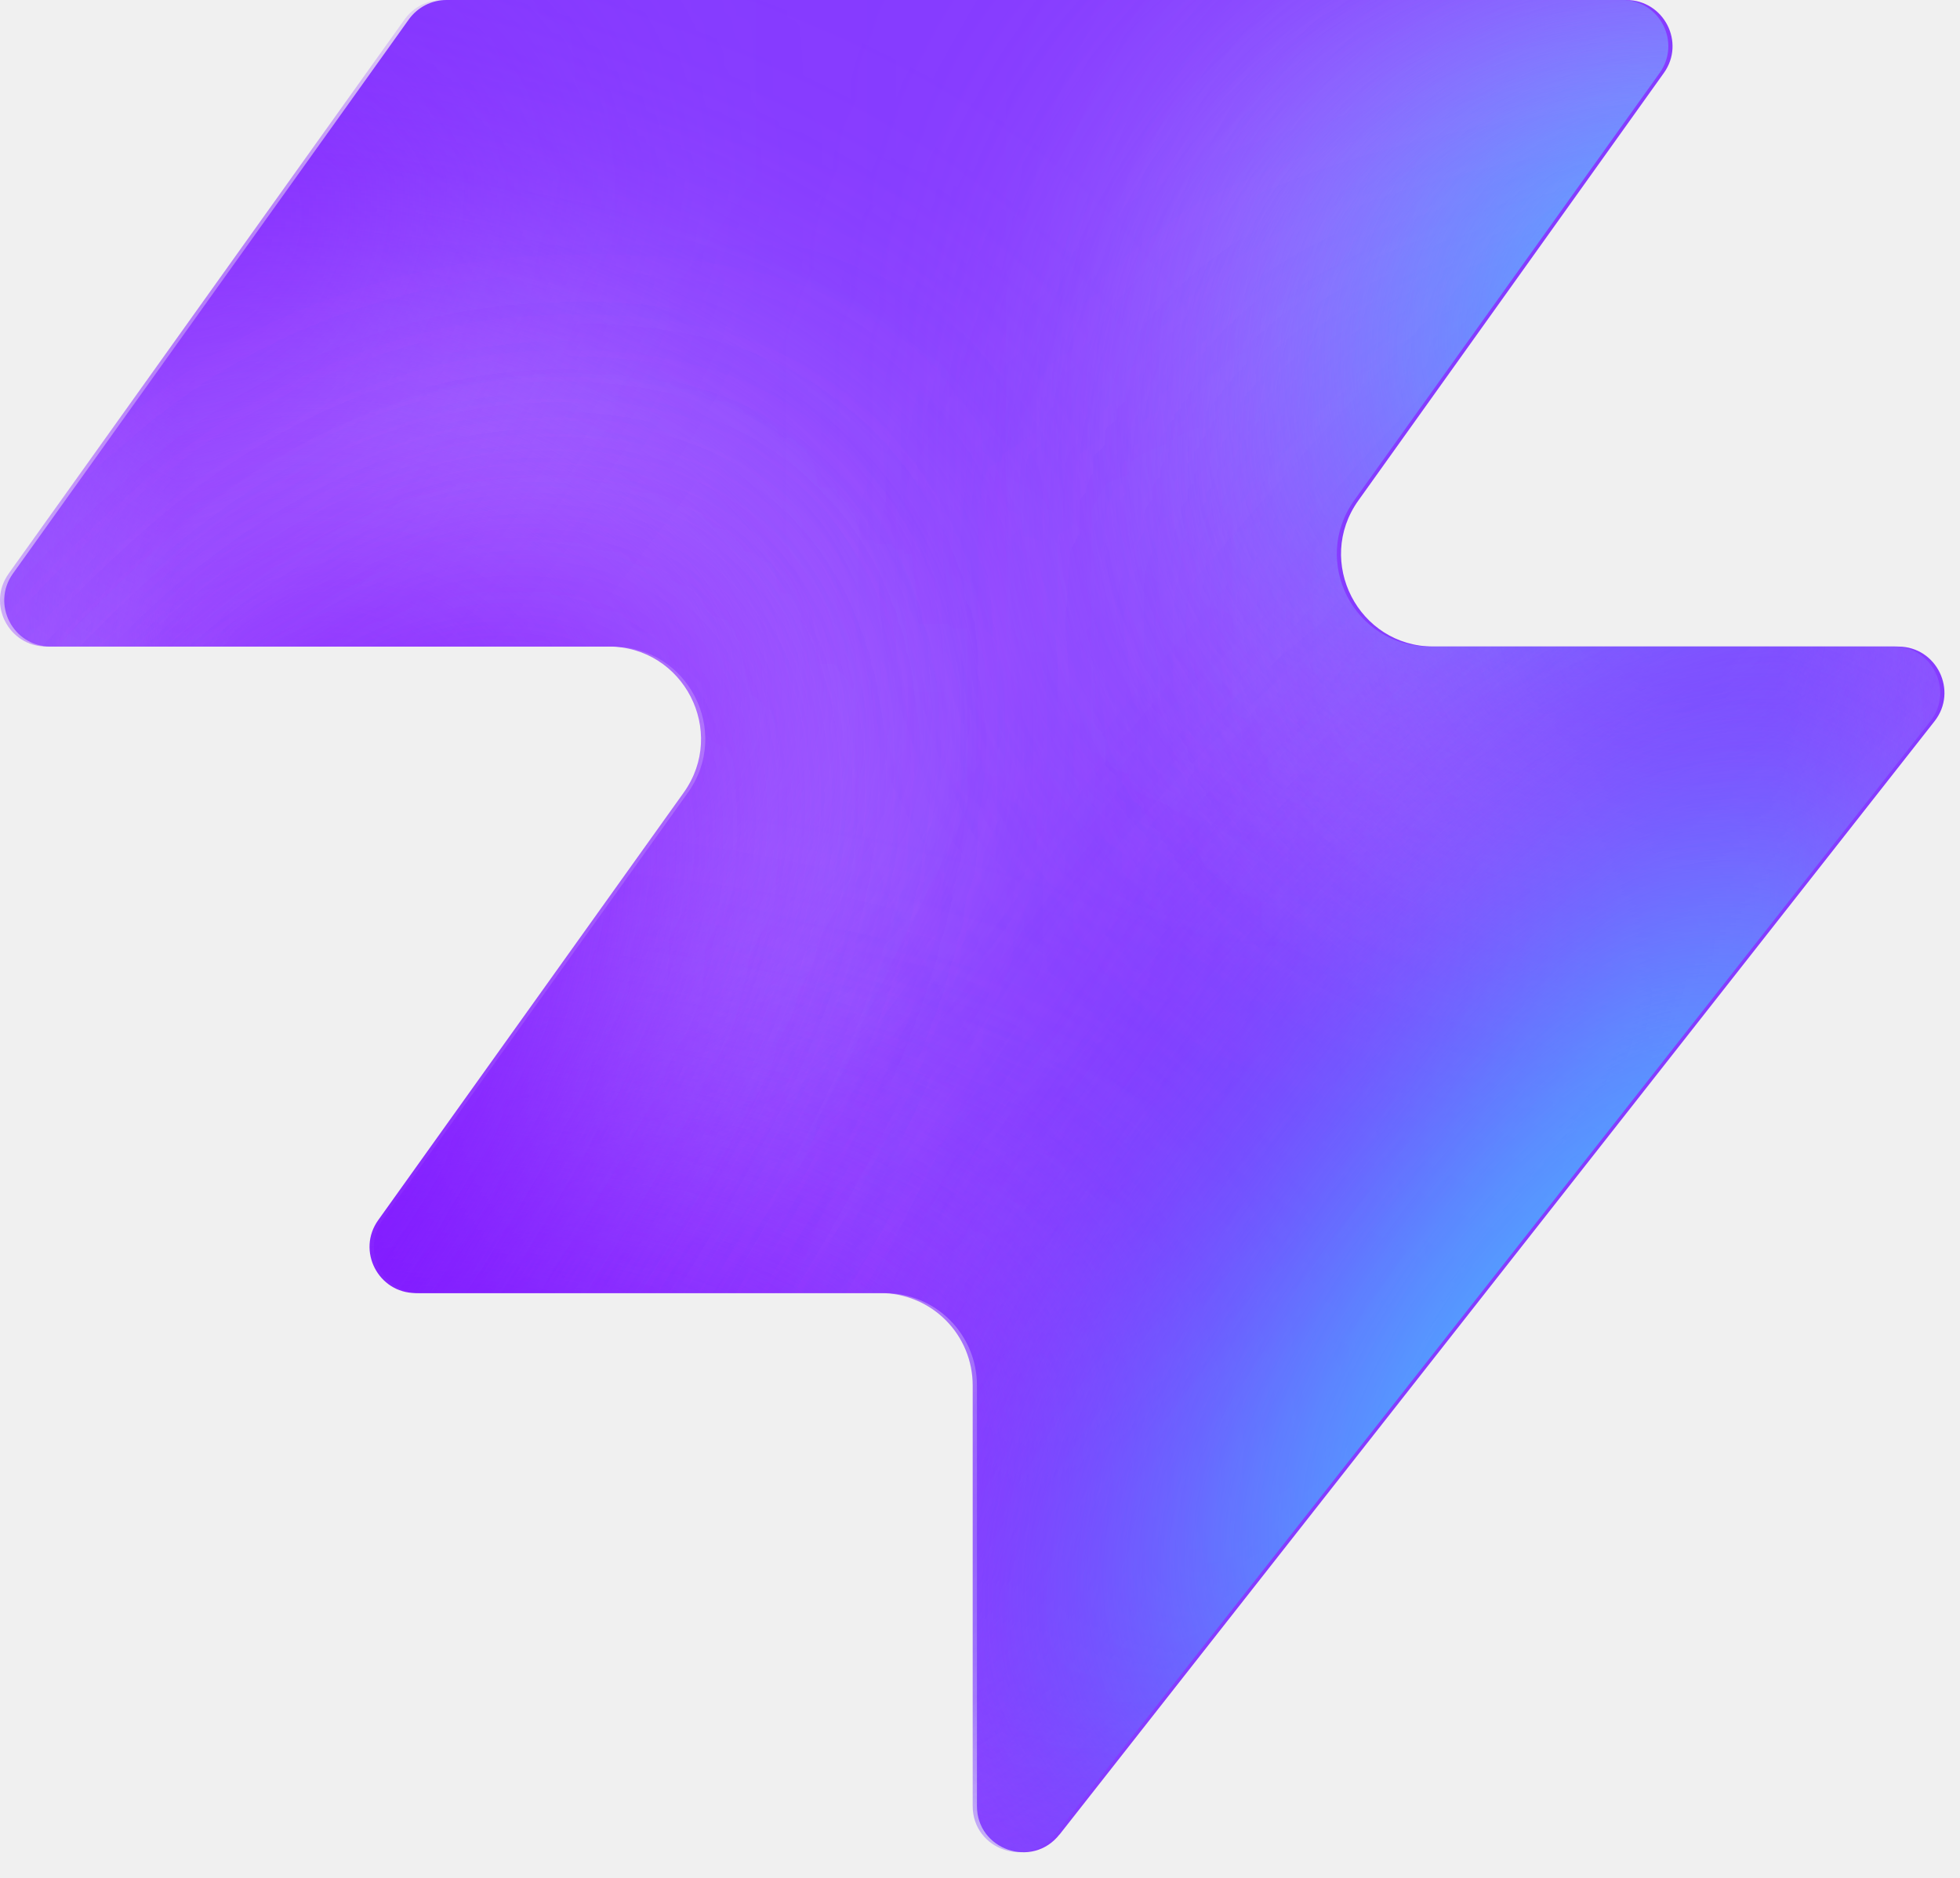
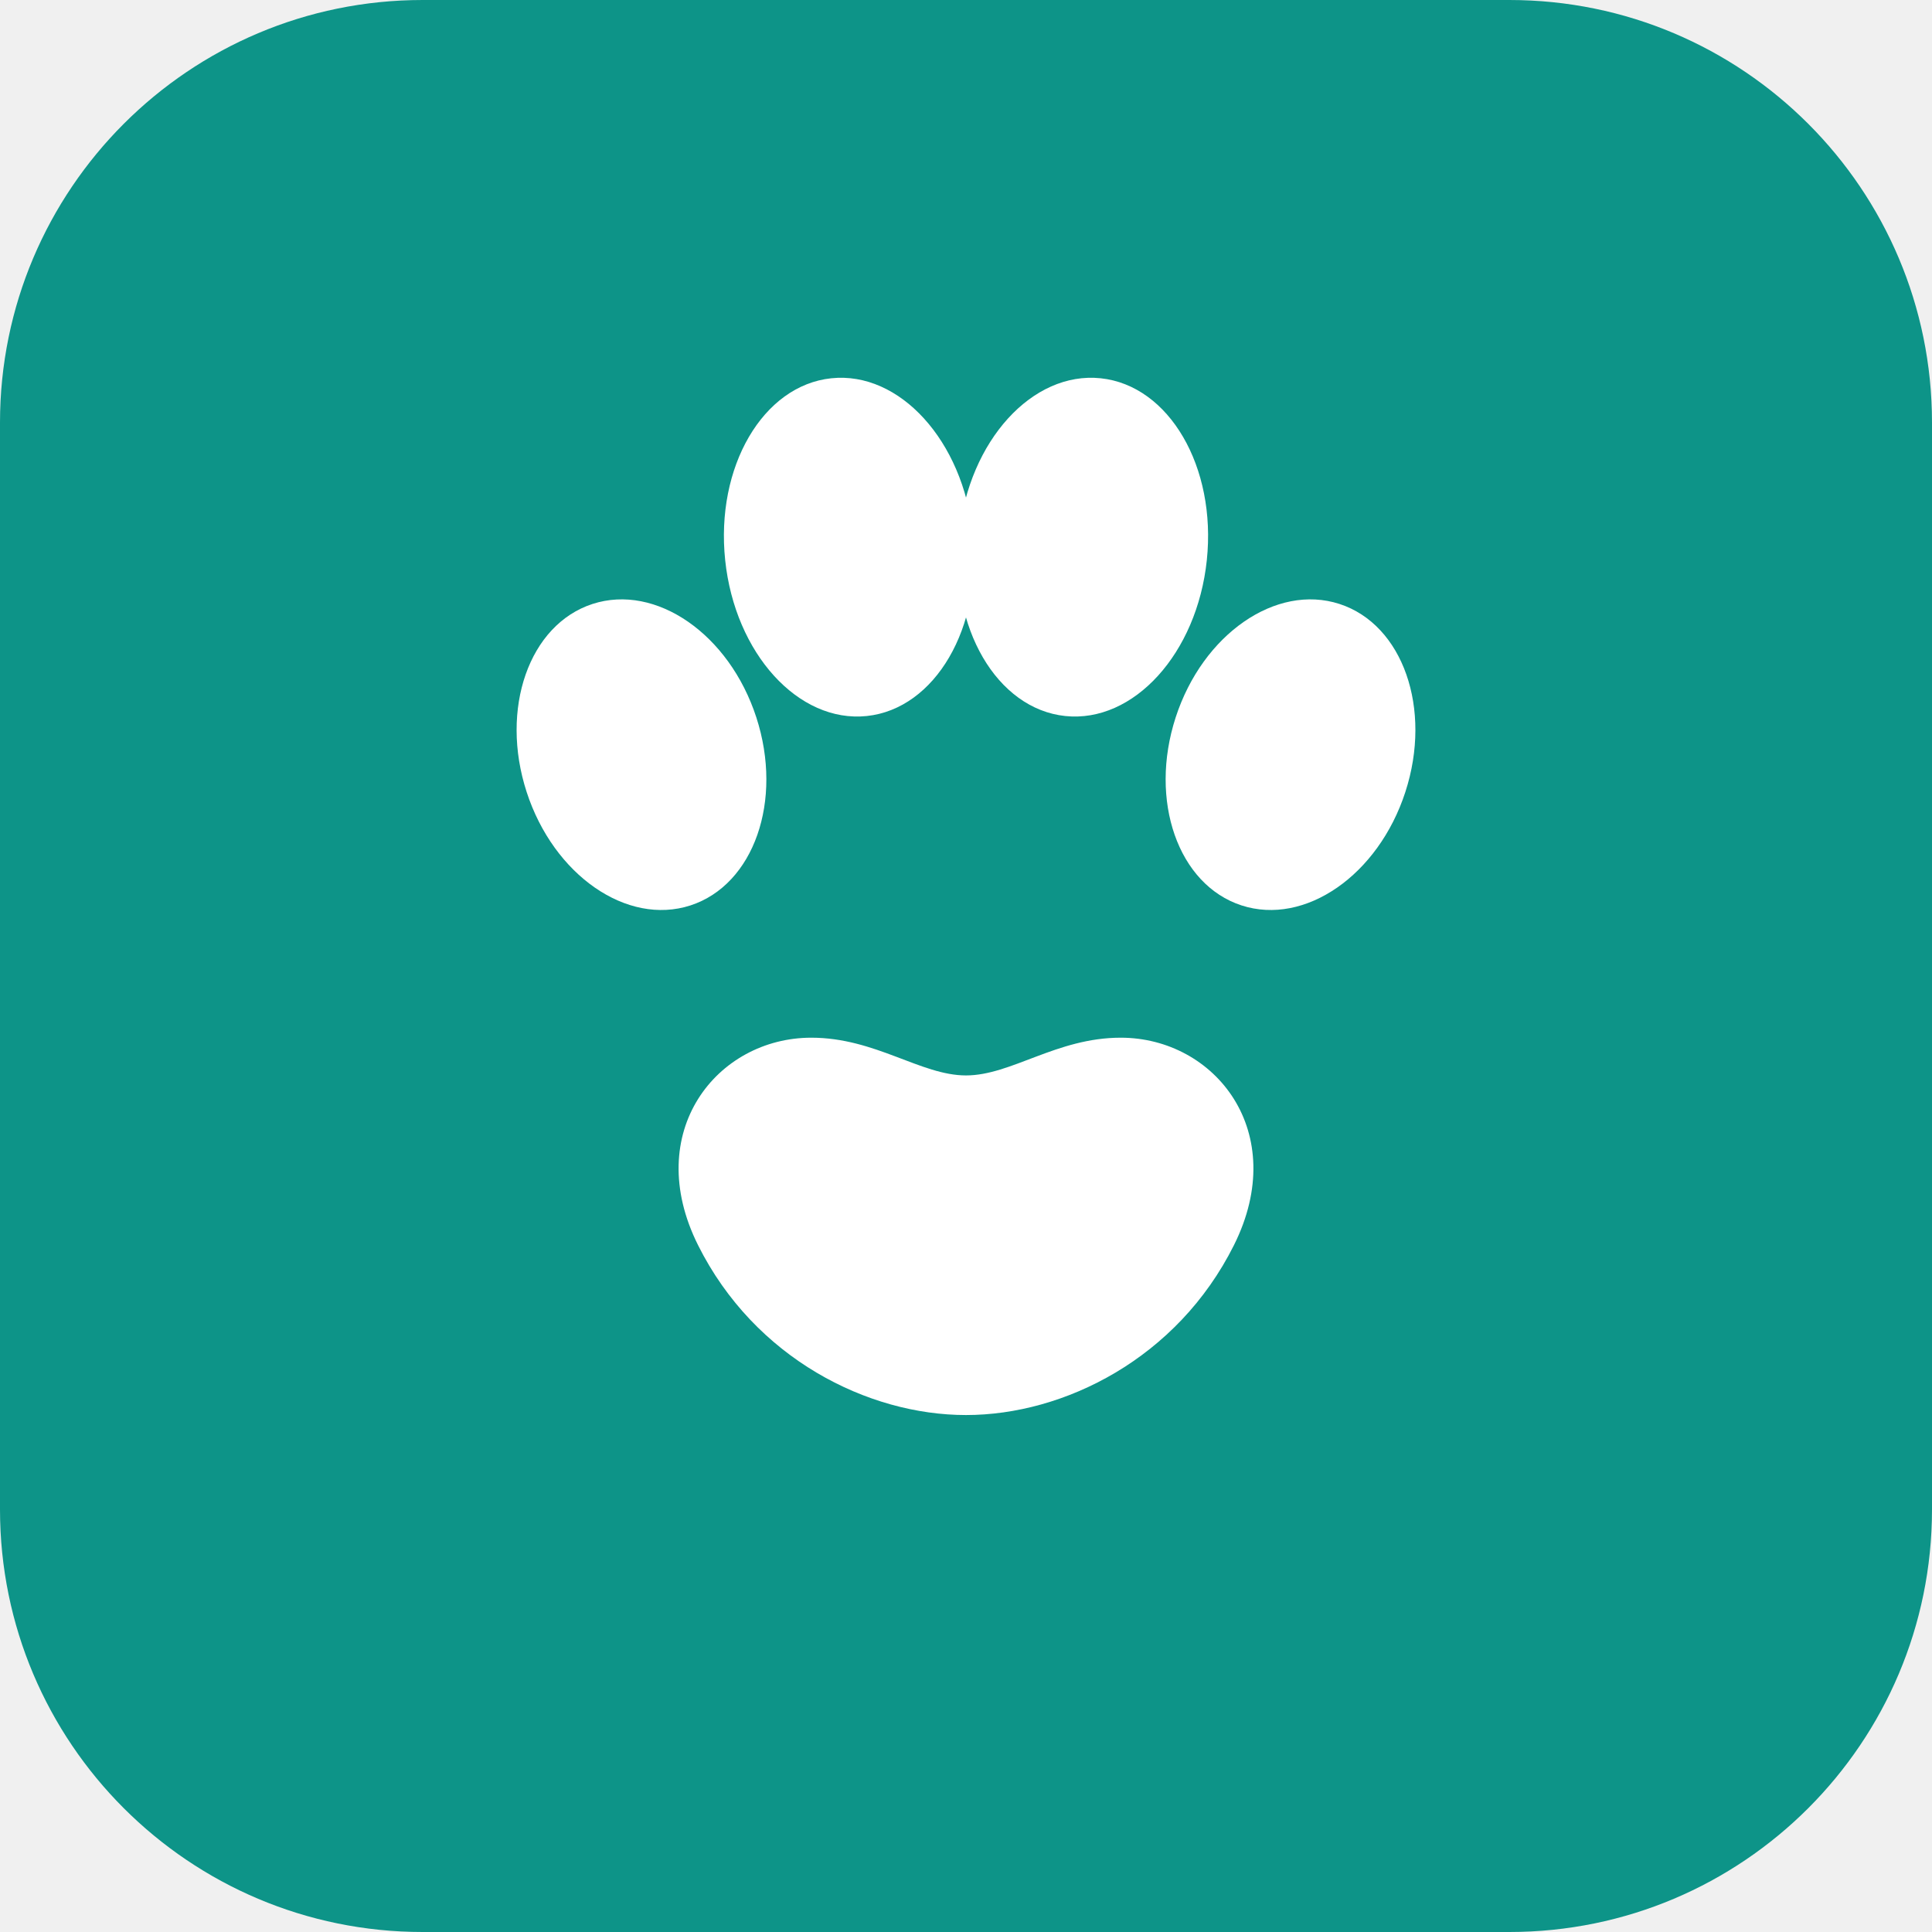
- <svg xmlns="http://www.w3.org/2000/svg" width="48" height="46" fill="none" viewBox="0 0 48 46">
-   <path fill="#863bff" d="M25.946 44.938c-.664.845-2.021.375-2.021-.698V33.937a2.26 2.26 0 0 0-2.262-2.262H10.287c-.92 0-1.456-1.04-.92-1.788l7.48-10.471c1.07-1.497 0-3.578-1.842-3.578H1.237c-.92 0-1.456-1.04-.92-1.788L10.013.474c.214-.297.556-.474.92-.474h28.894c.92 0 1.456 1.04.92 1.788l-7.48 10.471c-1.07 1.498 0 3.579 1.842 3.579h11.377c.943 0 1.473 1.088.89 1.83L25.947 44.94z" style="fill:#863bff;fill:color(display-p3 .525 .23 1);fill-opacity:1" />
-   <mask id="a" width="48" height="46" x="0" y="0" maskUnits="userSpaceOnUse" style="mask-type:alpha">
-     <path fill="#000" d="M25.842 44.938c-.664.844-2.021.375-2.021-.698V33.937a2.26 2.26 0 0 0-2.262-2.262H10.183c-.92 0-1.456-1.04-.92-1.788l7.48-10.471c1.07-1.498 0-3.579-1.842-3.579H1.133c-.92 0-1.456-1.04-.92-1.787L9.91.473c.214-.297.556-.474.92-.474h28.894c.92 0 1.456 1.04.92 1.788l-7.48 10.471c-1.07 1.498 0 3.578 1.842 3.578h11.377c.943 0 1.473 1.088.89 1.832L25.843 44.94z" style="fill:#000;fill-opacity:1" />
-   </mask>
-   <g mask="url(#a)">
-     <g filter="url(#b)">
-       <ellipse cx="5.508" cy="14.704" fill="#ede6ff" rx="5.508" ry="14.704" style="fill:#ede6ff;fill:color(display-p3 .927 .903 1);fill-opacity:1" transform="matrix(.00324 1 1 -.00324 -4.47 31.516)" />
-     </g>
-     <g filter="url(#c)">
-       <ellipse cx="10.399" cy="29.851" fill="#ede6ff" rx="10.399" ry="29.851" style="fill:#ede6ff;fill:color(display-p3 .927 .903 1);fill-opacity:1" transform="matrix(.00324 1 1 -.00324 -39.328 7.883)" />
-     </g>
-     <g filter="url(#d)">
-       <ellipse cx="5.508" cy="30.487" fill="#7e14ff" rx="5.508" ry="30.487" style="fill:#7e14ff;fill:color(display-p3 .492 .077 1);fill-opacity:1" transform="rotate(89.814 -25.913 -14.639)scale(1 -1)" />
-     </g>
-     <g filter="url(#e)">
-       <ellipse cx="5.508" cy="30.599" fill="#7e14ff" rx="5.508" ry="30.599" style="fill:#7e14ff;fill:color(display-p3 .492 .077 1);fill-opacity:1" transform="rotate(89.814 -32.644 -3.334)scale(1 -1)" />
-     </g>
-     <g filter="url(#f)">
-       <ellipse cx="5.508" cy="30.599" fill="#7e14ff" rx="5.508" ry="30.599" style="fill:#7e14ff;fill:color(display-p3 .492 .077 1);fill-opacity:1" transform="matrix(.00324 1 1 -.00324 -34.34 30.47)" />
-     </g>
-     <g filter="url(#g)">
-       <ellipse cx="14.072" cy="22.078" fill="#ede6ff" rx="14.072" ry="22.078" style="fill:#ede6ff;fill:color(display-p3 .927 .903 1);fill-opacity:1" transform="rotate(93.35 24.506 48.493)scale(-1 1)" />
-     </g>
-     <g filter="url(#h)">
-       <ellipse cx="3.47" cy="21.501" fill="#7e14ff" rx="3.47" ry="21.501" style="fill:#7e14ff;fill:color(display-p3 .492 .077 1);fill-opacity:1" transform="rotate(89.009 28.708 47.59)scale(-1 1)" />
-     </g>
-     <g filter="url(#i)">
-       <ellipse cx="3.47" cy="21.501" fill="#7e14ff" rx="3.47" ry="21.501" style="fill:#7e14ff;fill:color(display-p3 .492 .077 1);fill-opacity:1" transform="rotate(89.009 28.708 47.59)scale(-1 1)" />
-     </g>
-     <g filter="url(#j)">
-       <ellipse cx=".387" cy="8.972" fill="#7e14ff" rx="4.407" ry="29.108" style="fill:#7e14ff;fill:color(display-p3 .492 .077 1);fill-opacity:1" transform="rotate(39.51 .387 8.972)" />
-     </g>
-     <g filter="url(#k)">
-       <ellipse cx="47.523" cy="-6.092" fill="#7e14ff" rx="4.407" ry="29.108" style="fill:#7e14ff;fill:color(display-p3 .492 .077 1);fill-opacity:1" transform="rotate(37.892 47.523 -6.092)" />
-     </g>
-     <g filter="url(#l)">
-       <ellipse cx="41.412" cy="6.333" fill="#47bfff" rx="5.971" ry="9.665" style="fill:#47bfff;fill:color(display-p3 .28 .748 1);fill-opacity:1" transform="rotate(37.892 41.412 6.333)" />
-     </g>
-     <g filter="url(#m)">
-       <ellipse cx="-1.879" cy="38.332" fill="#7e14ff" rx="4.407" ry="29.108" style="fill:#7e14ff;fill:color(display-p3 .492 .077 1);fill-opacity:1" transform="rotate(37.892 -1.88 38.332)" />
-     </g>
-     <g filter="url(#n)">
-       <ellipse cx="-1.879" cy="38.332" fill="#7e14ff" rx="4.407" ry="29.108" style="fill:#7e14ff;fill:color(display-p3 .492 .077 1);fill-opacity:1" transform="rotate(37.892 -1.88 38.332)" />
-     </g>
-     <g filter="url(#o)">
-       <ellipse cx="35.651" cy="29.907" fill="#7e14ff" rx="4.407" ry="29.108" style="fill:#7e14ff;fill:color(display-p3 .492 .077 1);fill-opacity:1" transform="rotate(37.892 35.651 29.907)" />
-     </g>
-     <g filter="url(#p)">
-       <ellipse cx="38.418" cy="32.4" fill="#47bfff" rx="5.971" ry="15.297" style="fill:#47bfff;fill:color(display-p3 .28 .748 1);fill-opacity:1" transform="rotate(37.892 38.418 32.4)" />
-     </g>
+ <svg xmlns="http://www.w3.org/2000/svg" viewBox="0 0 512 512" width="100%" height="100%">
+   <rect width="512" height="512" rx="112" fill="#0D9488" />
+   <g fill="#FFFFFF">
+     <ellipse cx="170" cy="200" rx="32" ry="42" transform="rotate(-18 170 200)" />
+     <ellipse cx="225" cy="145" rx="33" ry="45" transform="rotate(-6 225 145)" />
+     <ellipse cx="287" cy="145" rx="33" ry="45" transform="rotate(6 287 145)" />
+     <ellipse cx="342" cy="200" rx="32" ry="42" transform="rotate(18 342 200)" />
+     <path d="M 215 275 C 190 275 170 300 185 330 C 200 360 230 375 256 375 C 282 375 312 360 327 330 C 342 300 322 275 297 275 C 280 275 268 285 256 285 C 244 285 232 275 215 275 Z" />
  </g>
-   <defs>
-     <filter id="b" width="60.045" height="41.654" x="-19.77" y="16.149" color-interpolation-filters="sRGB" filterUnits="userSpaceOnUse">
-       <feFlood flood-opacity="0" result="BackgroundImageFix" />
-       <feBlend in="SourceGraphic" in2="BackgroundImageFix" result="shape" />
-       <feGaussianBlur result="effect1_foregroundBlur_2002_17158" stdDeviation="7.659" />
-     </filter>
-     <filter id="c" width="90.34" height="51.437" x="-54.613" y="-7.533" color-interpolation-filters="sRGB" filterUnits="userSpaceOnUse">
-       <feFlood flood-opacity="0" result="BackgroundImageFix" />
-       <feBlend in="SourceGraphic" in2="BackgroundImageFix" result="shape" />
-       <feGaussianBlur result="effect1_foregroundBlur_2002_17158" stdDeviation="7.659" />
-     </filter>
-     <filter id="d" width="79.355" height="29.4" x="-49.64" y="2.03" color-interpolation-filters="sRGB" filterUnits="userSpaceOnUse">
-       <feFlood flood-opacity="0" result="BackgroundImageFix" />
-       <feBlend in="SourceGraphic" in2="BackgroundImageFix" result="shape" />
-       <feGaussianBlur result="effect1_foregroundBlur_2002_17158" stdDeviation="4.596" />
-     </filter>
-     <filter id="e" width="79.579" height="29.4" x="-45.045" y="20.029" color-interpolation-filters="sRGB" filterUnits="userSpaceOnUse">
-       <feFlood flood-opacity="0" result="BackgroundImageFix" />
-       <feBlend in="SourceGraphic" in2="BackgroundImageFix" result="shape" />
-       <feGaussianBlur result="effect1_foregroundBlur_2002_17158" stdDeviation="4.596" />
-     </filter>
-     <filter id="f" width="79.579" height="29.4" x="-43.513" y="21.178" color-interpolation-filters="sRGB" filterUnits="userSpaceOnUse">
-       <feFlood flood-opacity="0" result="BackgroundImageFix" />
-       <feBlend in="SourceGraphic" in2="BackgroundImageFix" result="shape" />
-       <feGaussianBlur result="effect1_foregroundBlur_2002_17158" stdDeviation="4.596" />
-     </filter>
-     <filter id="g" width="74.749" height="58.852" x="15.756" y="-17.901" color-interpolation-filters="sRGB" filterUnits="userSpaceOnUse">
-       <feFlood flood-opacity="0" result="BackgroundImageFix" />
-       <feBlend in="SourceGraphic" in2="BackgroundImageFix" result="shape" />
-       <feGaussianBlur result="effect1_foregroundBlur_2002_17158" stdDeviation="7.659" />
-     </filter>
-     <filter id="h" width="61.377" height="25.362" x="23.548" y="2.284" color-interpolation-filters="sRGB" filterUnits="userSpaceOnUse">
-       <feFlood flood-opacity="0" result="BackgroundImageFix" />
-       <feBlend in="SourceGraphic" in2="BackgroundImageFix" result="shape" />
-       <feGaussianBlur result="effect1_foregroundBlur_2002_17158" stdDeviation="4.596" />
-     </filter>
-     <filter id="i" width="61.377" height="25.362" x="23.548" y="2.284" color-interpolation-filters="sRGB" filterUnits="userSpaceOnUse">
-       <feFlood flood-opacity="0" result="BackgroundImageFix" />
-       <feBlend in="SourceGraphic" in2="BackgroundImageFix" result="shape" />
-       <feGaussianBlur result="effect1_foregroundBlur_2002_17158" stdDeviation="4.596" />
-     </filter>
-     <filter id="j" width="56.045" height="63.649" x="-27.636" y="-22.853" color-interpolation-filters="sRGB" filterUnits="userSpaceOnUse">
-       <feFlood flood-opacity="0" result="BackgroundImageFix" />
-       <feBlend in="SourceGraphic" in2="BackgroundImageFix" result="shape" />
-       <feGaussianBlur result="effect1_foregroundBlur_2002_17158" stdDeviation="4.596" />
-     </filter>
-     <filter id="k" width="54.814" height="64.646" x="20.116" y="-38.415" color-interpolation-filters="sRGB" filterUnits="userSpaceOnUse">
-       <feFlood flood-opacity="0" result="BackgroundImageFix" />
-       <feBlend in="SourceGraphic" in2="BackgroundImageFix" result="shape" />
-       <feGaussianBlur result="effect1_foregroundBlur_2002_17158" stdDeviation="4.596" />
-     </filter>
-     <filter id="l" width="33.541" height="35.313" x="24.641" y="-11.323" color-interpolation-filters="sRGB" filterUnits="userSpaceOnUse">
-       <feFlood flood-opacity="0" result="BackgroundImageFix" />
-       <feBlend in="SourceGraphic" in2="BackgroundImageFix" result="shape" />
-       <feGaussianBlur result="effect1_foregroundBlur_2002_17158" stdDeviation="4.596" />
-     </filter>
-     <filter id="m" width="54.814" height="64.646" x="-29.286" y="6.009" color-interpolation-filters="sRGB" filterUnits="userSpaceOnUse">
-       <feFlood flood-opacity="0" result="BackgroundImageFix" />
-       <feBlend in="SourceGraphic" in2="BackgroundImageFix" result="shape" />
-       <feGaussianBlur result="effect1_foregroundBlur_2002_17158" stdDeviation="4.596" />
-     </filter>
-     <filter id="n" width="54.814" height="64.646" x="-29.286" y="6.009" color-interpolation-filters="sRGB" filterUnits="userSpaceOnUse">
-       <feFlood flood-opacity="0" result="BackgroundImageFix" />
-       <feBlend in="SourceGraphic" in2="BackgroundImageFix" result="shape" />
-       <feGaussianBlur result="effect1_foregroundBlur_2002_17158" stdDeviation="4.596" />
-     </filter>
-     <filter id="o" width="54.814" height="64.646" x="8.244" y="-2.416" color-interpolation-filters="sRGB" filterUnits="userSpaceOnUse">
-       <feFlood flood-opacity="0" result="BackgroundImageFix" />
-       <feBlend in="SourceGraphic" in2="BackgroundImageFix" result="shape" />
-       <feGaussianBlur result="effect1_foregroundBlur_2002_17158" stdDeviation="4.596" />
-     </filter>
-     <filter id="p" width="39.409" height="43.623" x="18.713" y="10.588" color-interpolation-filters="sRGB" filterUnits="userSpaceOnUse">
-       <feFlood flood-opacity="0" result="BackgroundImageFix" />
-       <feBlend in="SourceGraphic" in2="BackgroundImageFix" result="shape" />
-       <feGaussianBlur result="effect1_foregroundBlur_2002_17158" stdDeviation="4.596" />
-     </filter>
-   </defs>
</svg>
